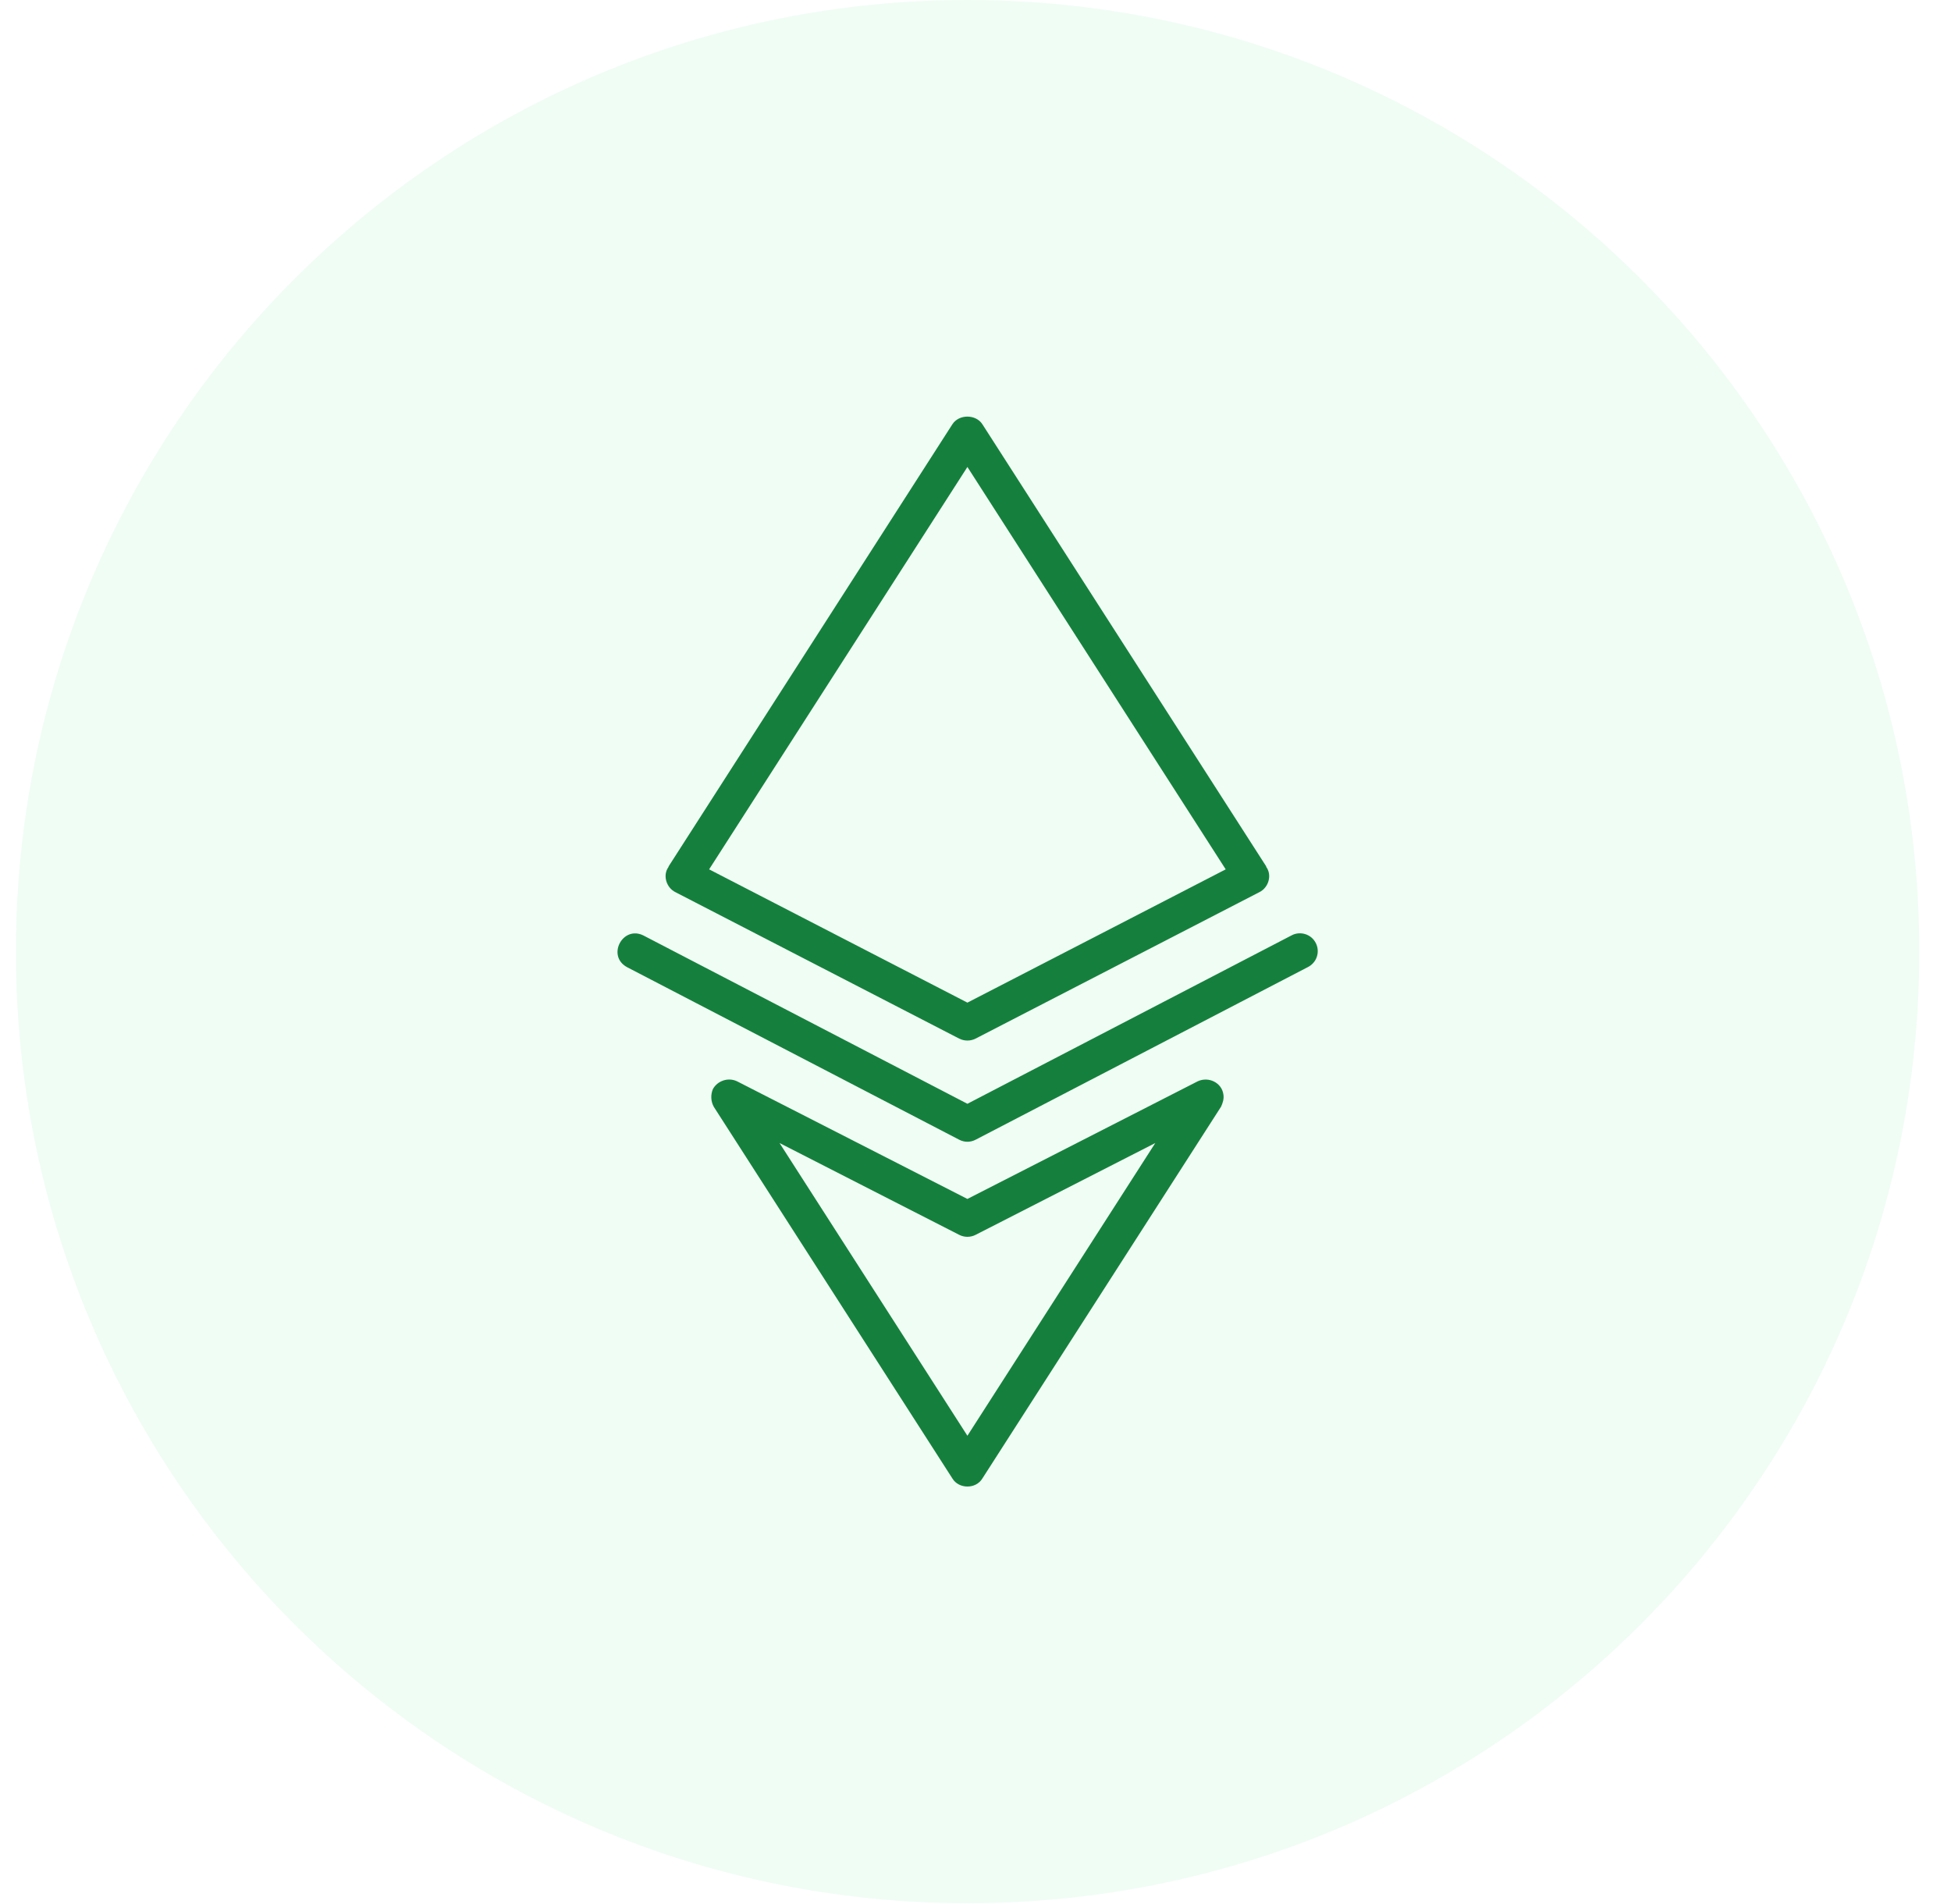
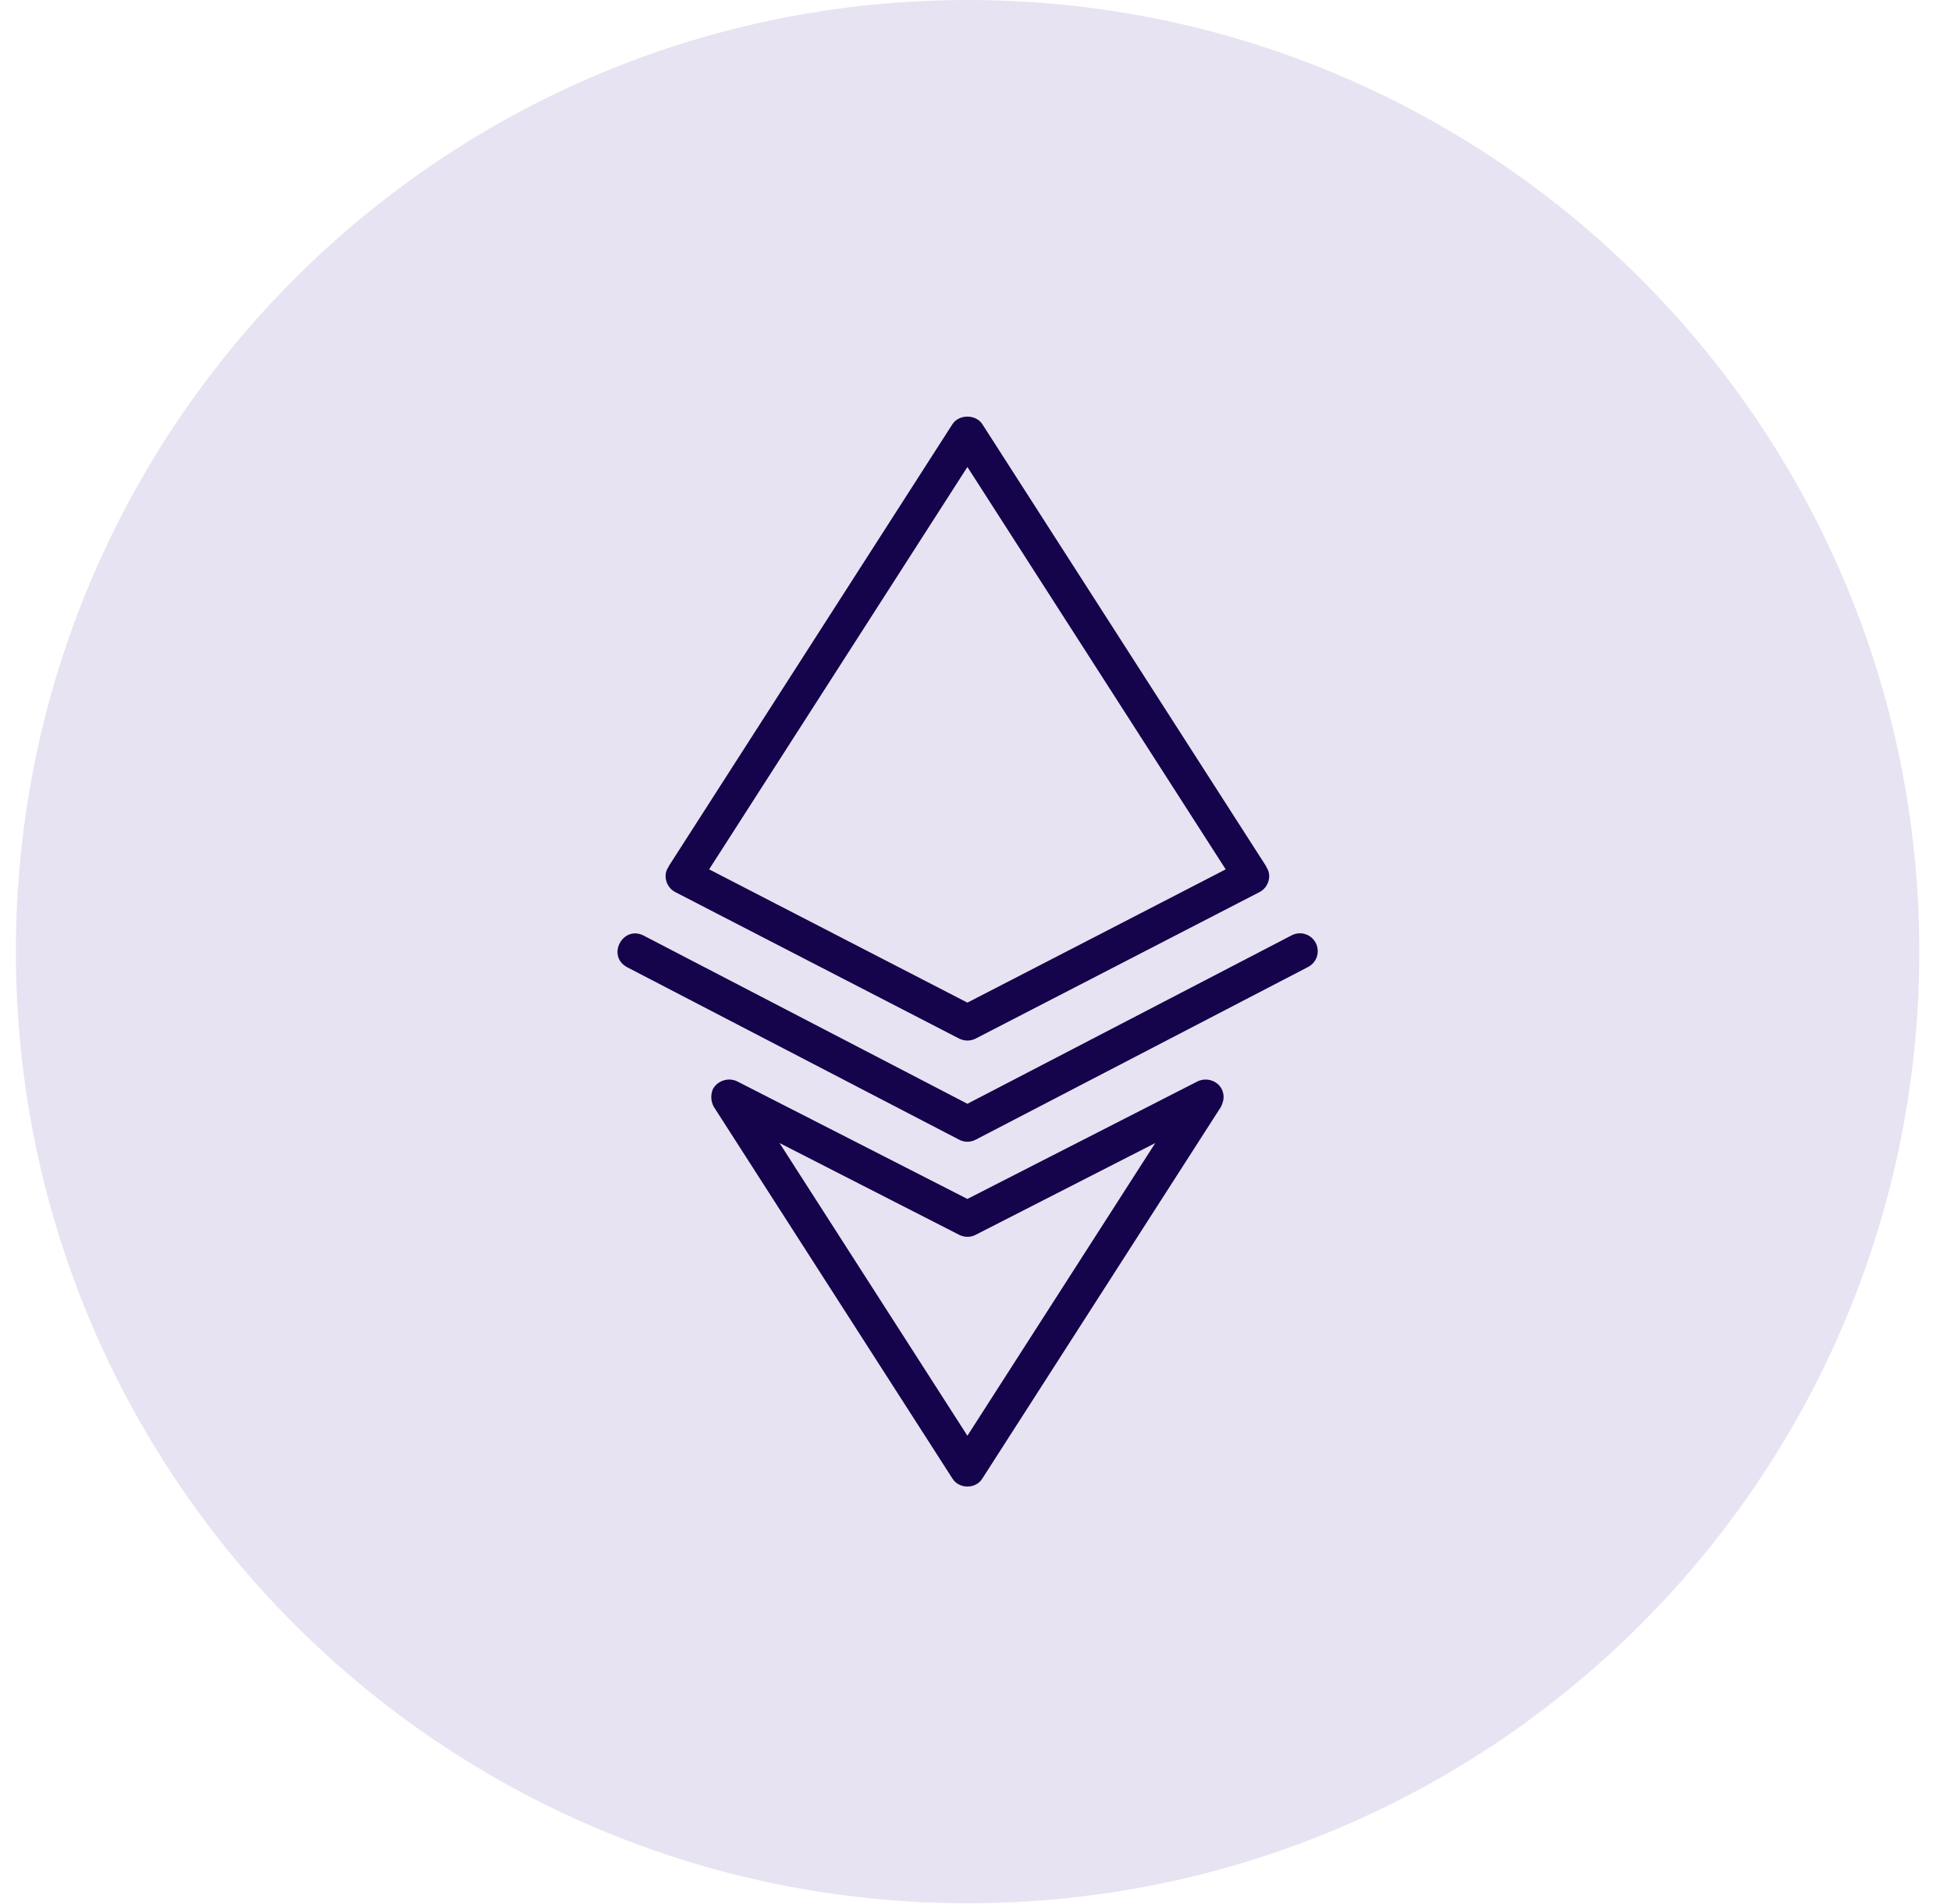
<svg xmlns="http://www.w3.org/2000/svg" width="41" height="40" viewBox="0 0 41 40" fill="none">
-   <rect x="0.334" width="40" height="40" rx="20" fill="#F0FDF4" />
-   <path d="M27.481 20.327L20.503 23.953C20.449 23.981 20.39 23.996 20.33 23.996C20.27 23.996 20.21 23.981 20.157 23.953L13.178 20.327C12.742 20.091 13.087 19.441 13.524 19.662L20.33 23.198L27.136 19.662C27.179 19.638 27.228 19.622 27.277 19.617C27.327 19.612 27.378 19.616 27.425 19.631C27.473 19.645 27.518 19.669 27.557 19.701C27.595 19.733 27.627 19.773 27.65 19.817C27.673 19.861 27.687 19.91 27.691 19.96C27.695 20.01 27.689 20.06 27.673 20.108C27.658 20.155 27.633 20.199 27.599 20.237C27.567 20.274 27.526 20.305 27.481 20.327ZM14.052 18.216L14.048 18.213L20.014 8.917C20.152 8.702 20.507 8.702 20.645 8.917L26.612 18.213L26.607 18.216C26.738 18.39 26.66 18.653 26.468 18.749L20.502 21.828C20.448 21.855 20.39 21.869 20.33 21.869C20.27 21.869 20.211 21.855 20.157 21.828L14.191 18.749C14 18.653 13.921 18.39 14.052 18.216ZM14.902 18.271L20.33 21.072L23.044 19.672L25.758 18.271L20.33 9.814L14.902 18.271ZM25.659 23.261L20.645 31.072C20.509 31.3 20.15 31.298 20.014 31.072L15 23.261C14.969 23.204 14.951 23.141 14.948 23.076C14.945 23.012 14.957 22.947 14.982 22.888C15.03 22.802 15.109 22.738 15.202 22.708C15.296 22.677 15.397 22.683 15.486 22.724L20.33 25.198L25.173 22.724C25.399 22.621 25.677 22.753 25.71 23.005C25.724 23.095 25.697 23.182 25.659 23.261ZM24.278 24.023L20.501 25.953C20.448 25.98 20.389 25.994 20.33 25.994C20.271 25.994 20.212 25.98 20.159 25.953L16.382 24.023L20.33 30.175L24.278 24.023Z" fill="#15803D" />
+   <rect x="0.334" width="40" height="40" rx="20" fill="#E7E3F2" />
+   <path d="M27.481 20.327L20.503 23.953C20.449 23.981 20.39 23.996 20.33 23.996C20.27 23.996 20.21 23.981 20.157 23.953L13.178 20.327C12.742 20.091 13.087 19.441 13.524 19.662L20.33 23.198L27.136 19.662C27.179 19.638 27.228 19.622 27.277 19.617C27.327 19.612 27.378 19.616 27.425 19.631C27.473 19.645 27.518 19.669 27.557 19.701C27.595 19.733 27.627 19.773 27.65 19.817C27.673 19.861 27.687 19.91 27.691 19.96C27.695 20.01 27.689 20.06 27.673 20.108C27.658 20.155 27.633 20.199 27.599 20.237C27.567 20.274 27.526 20.305 27.481 20.327ZM14.052 18.216L14.048 18.213L20.014 8.917C20.152 8.702 20.507 8.702 20.645 8.917L26.612 18.213L26.607 18.216C26.738 18.39 26.66 18.653 26.468 18.749L20.502 21.828C20.448 21.855 20.39 21.869 20.33 21.869C20.27 21.869 20.211 21.855 20.157 21.828L14.191 18.749C14 18.653 13.921 18.39 14.052 18.216ZM14.902 18.271L20.33 21.072L23.044 19.672L25.758 18.271L20.33 9.814L14.902 18.271ZM25.659 23.261L20.645 31.072C20.509 31.3 20.15 31.298 20.014 31.072L15 23.261C14.969 23.204 14.951 23.141 14.948 23.076C14.945 23.012 14.957 22.947 14.982 22.888C15.03 22.802 15.109 22.738 15.202 22.708C15.296 22.677 15.397 22.683 15.486 22.724L20.33 25.198L25.173 22.724C25.399 22.621 25.677 22.753 25.71 23.005C25.724 23.095 25.697 23.182 25.659 23.261ZM24.278 24.023L20.501 25.953C20.448 25.98 20.389 25.994 20.33 25.994C20.271 25.994 20.212 25.98 20.159 25.953L16.382 24.023L20.33 30.175L24.278 24.023Z" fill="#15034B" />
</svg>
